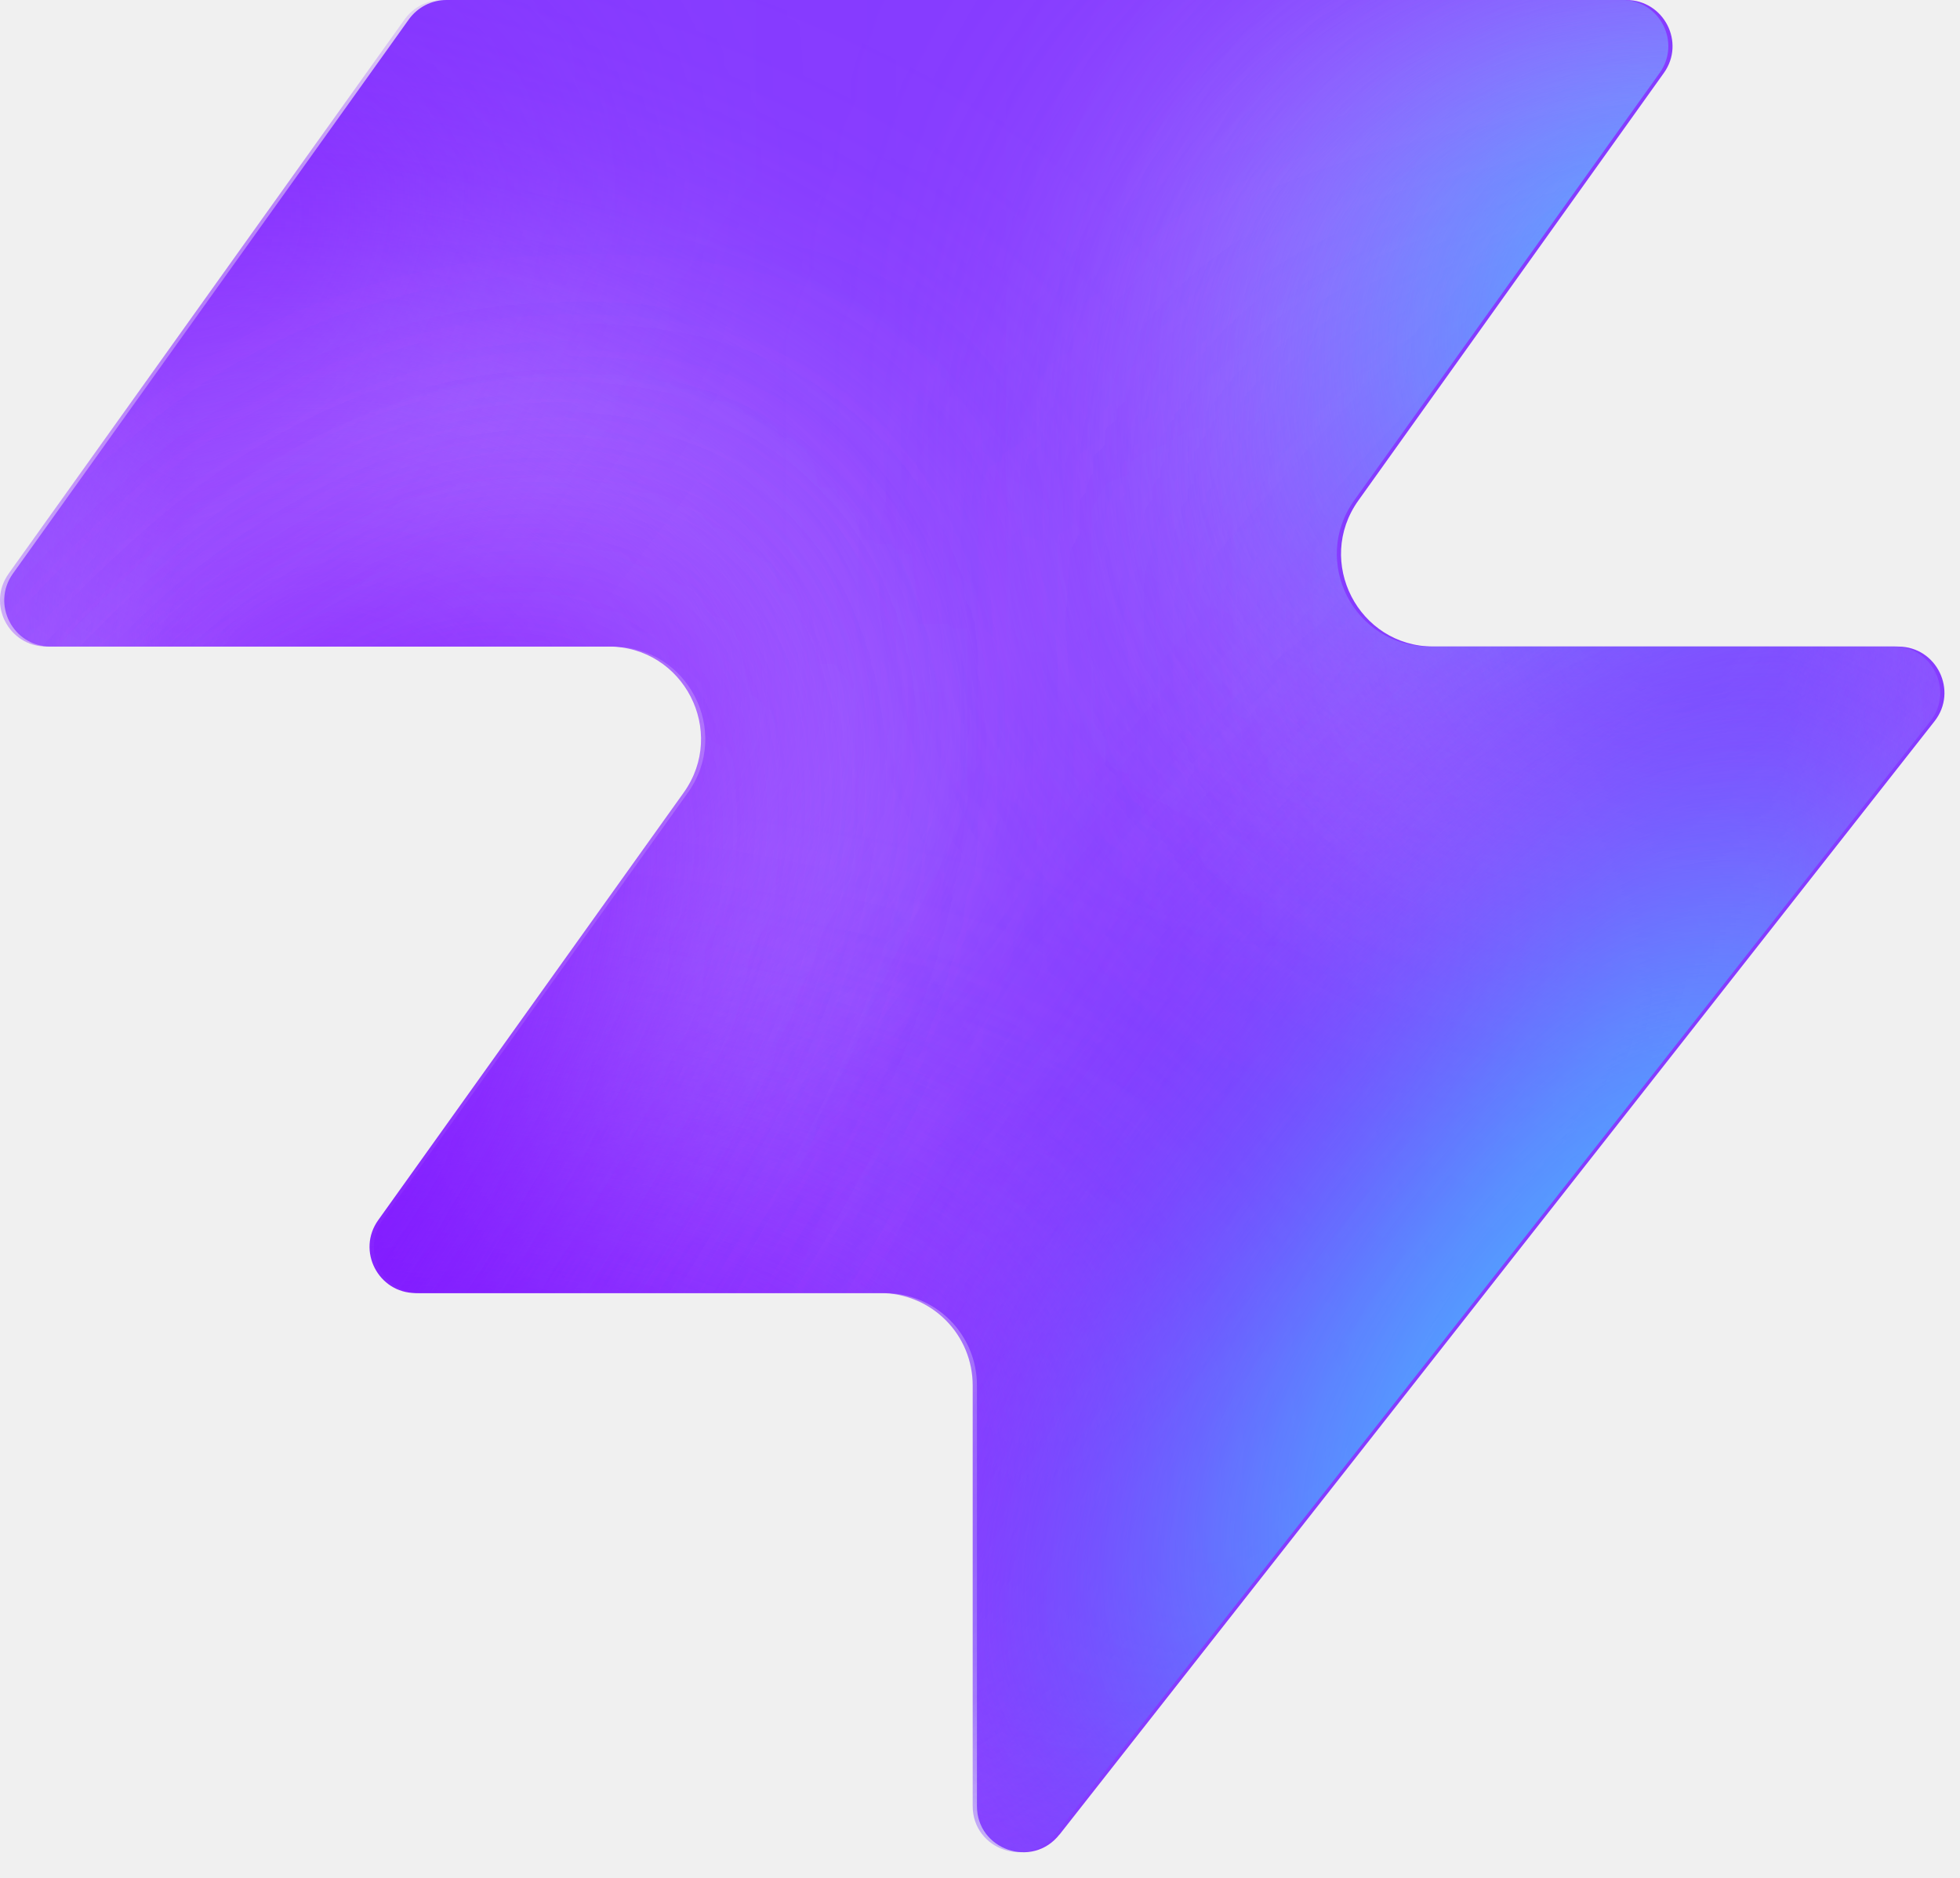
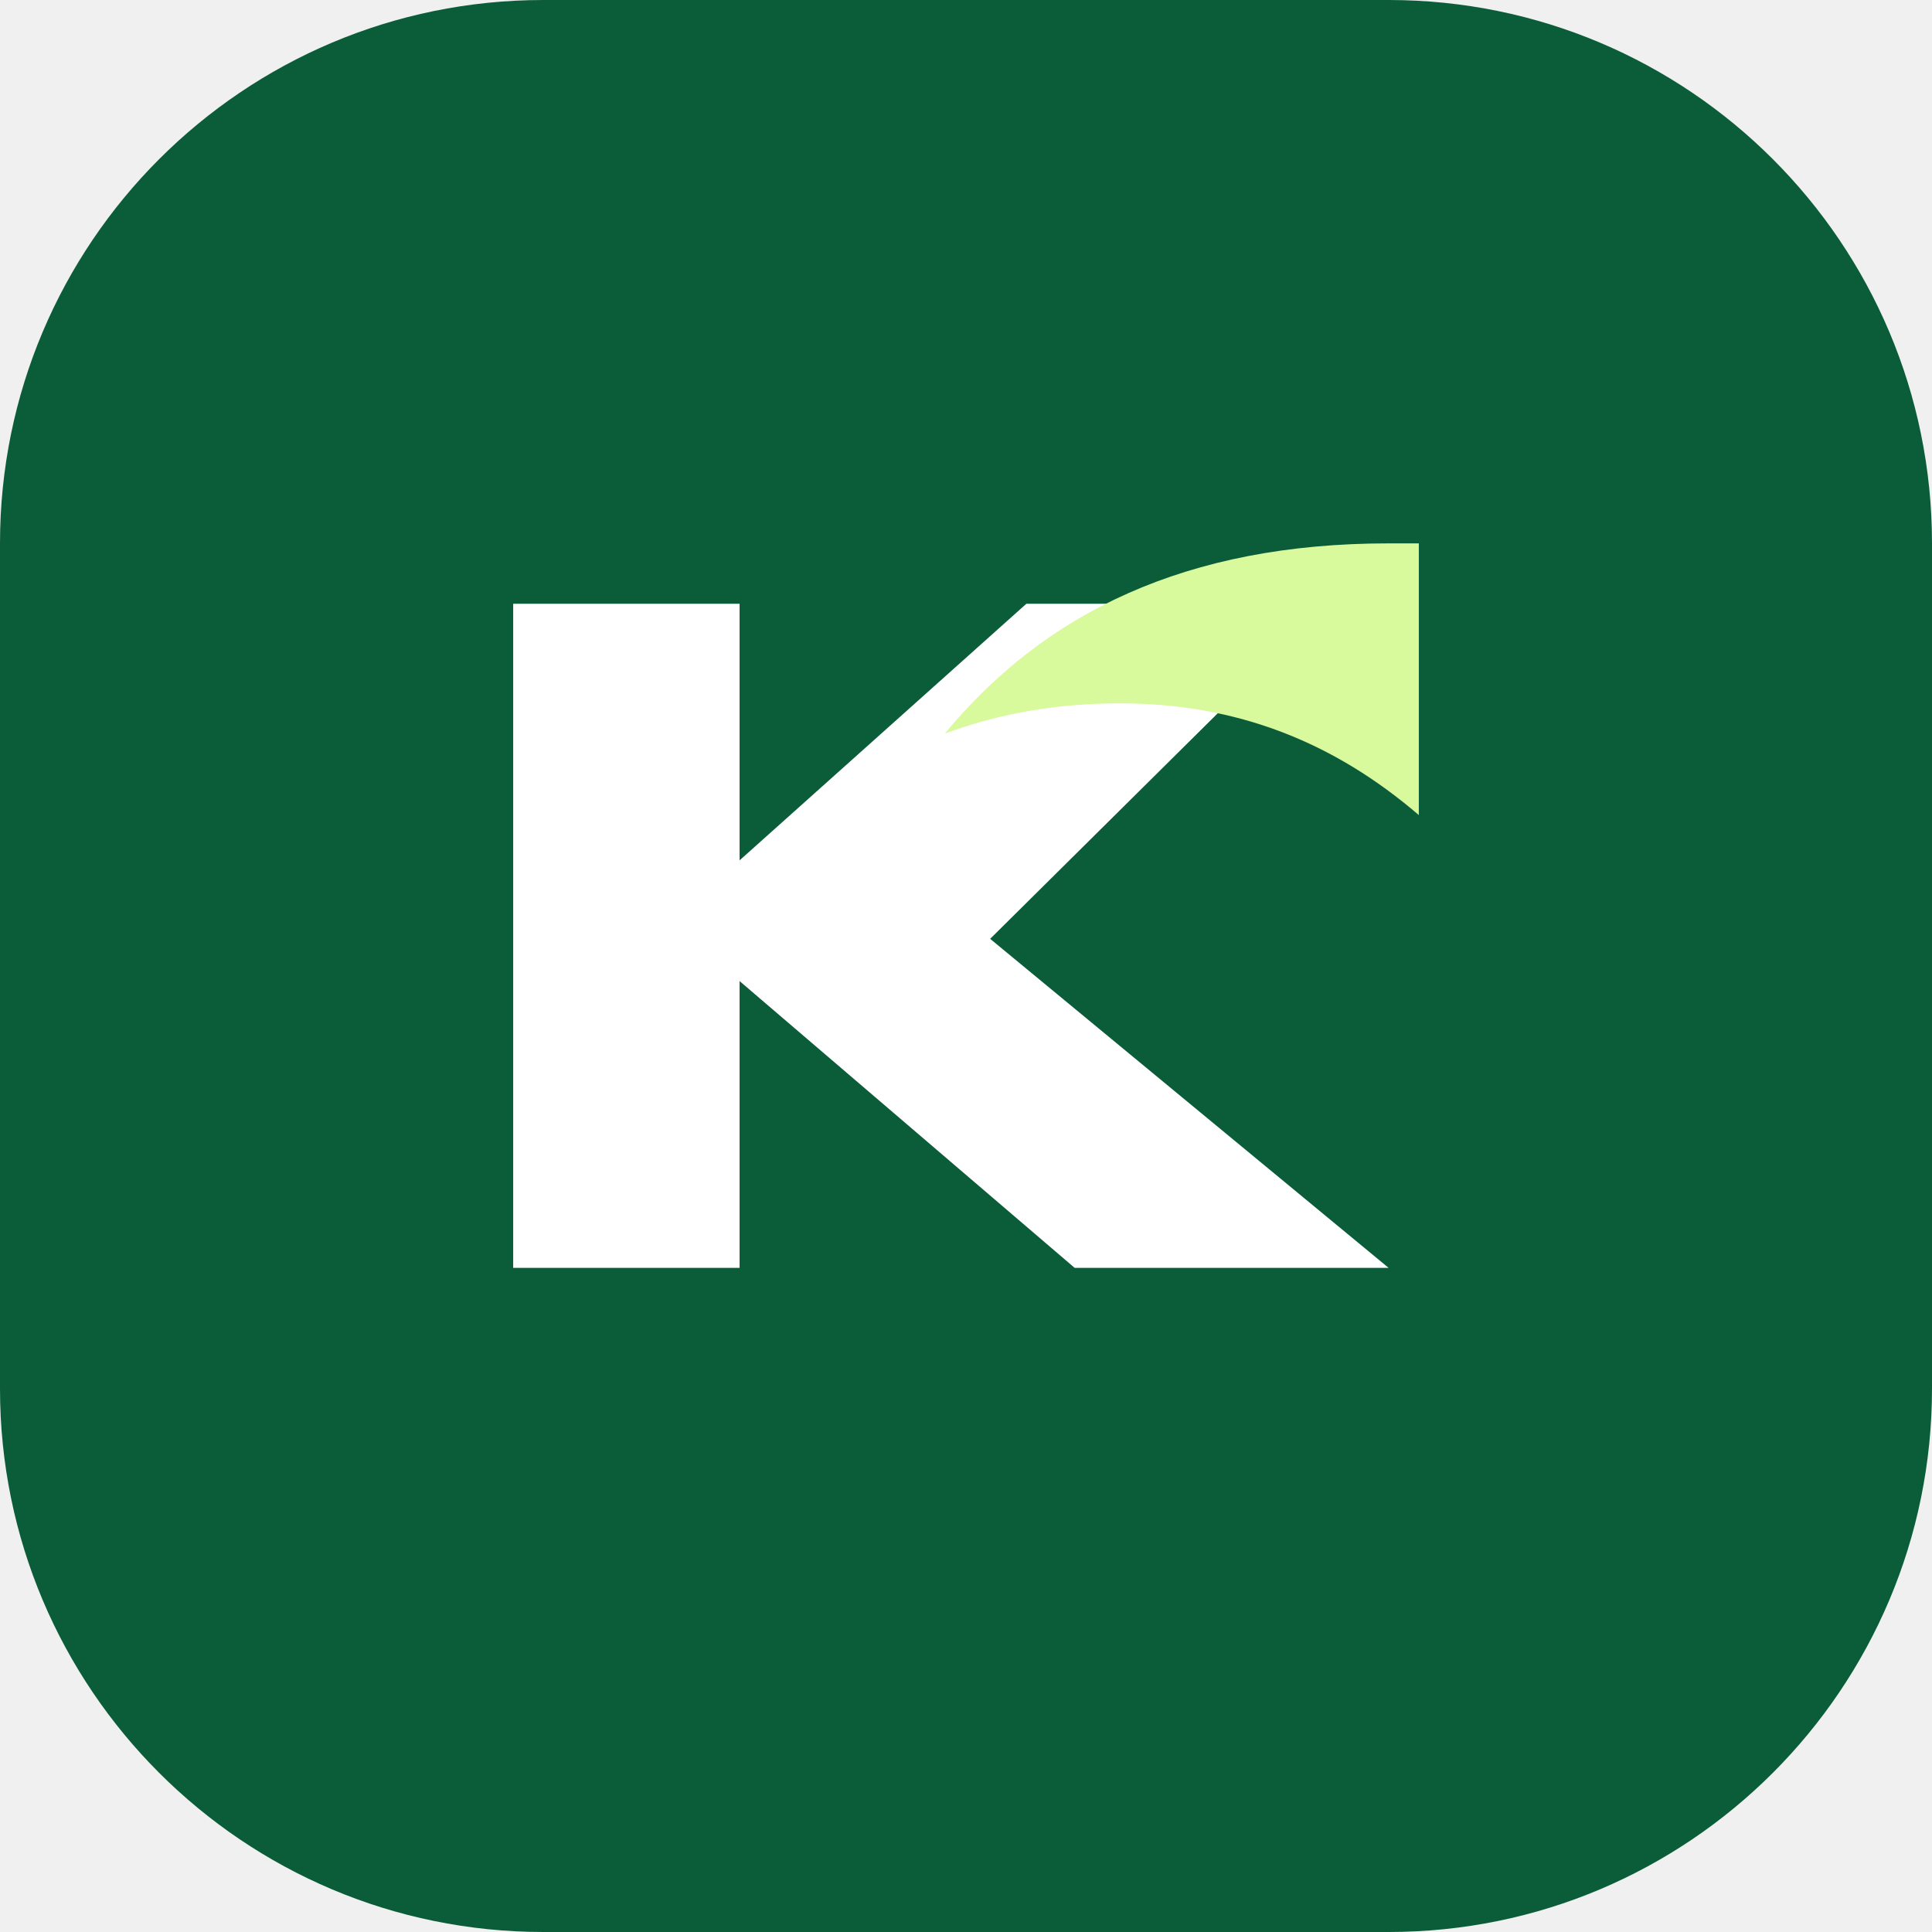
- <svg xmlns="http://www.w3.org/2000/svg" width="48" height="46" fill="none" viewBox="0 0 48 46">
-   <path fill="#863bff" d="M25.946 44.938c-.664.845-2.021.375-2.021-.698V33.937a2.26 2.26 0 0 0-2.262-2.262H10.287c-.92 0-1.456-1.04-.92-1.788l7.48-10.471c1.07-1.497 0-3.578-1.842-3.578H1.237c-.92 0-1.456-1.04-.92-1.788L10.013.474c.214-.297.556-.474.92-.474h28.894c.92 0 1.456 1.04.92 1.788l-7.48 10.471c-1.07 1.498 0 3.579 1.842 3.579h11.377c.943 0 1.473 1.088.89 1.83L25.947 44.94z" style="fill:#863bff;fill:color(display-p3 .525 .23 1);fill-opacity:1" />
-   <mask id="a" width="48" height="46" x="0" y="0" maskUnits="userSpaceOnUse" style="mask-type:alpha">
-     <path fill="#000" d="M25.842 44.938c-.664.844-2.021.375-2.021-.698V33.937a2.26 2.26 0 0 0-2.262-2.262H10.183c-.92 0-1.456-1.04-.92-1.788l7.48-10.471c1.07-1.498 0-3.579-1.842-3.579H1.133c-.92 0-1.456-1.04-.92-1.787L9.91.473c.214-.297.556-.474.92-.474h28.894c.92 0 1.456 1.04.92 1.788l-7.48 10.471c-1.07 1.498 0 3.578 1.842 3.578h11.377c.943 0 1.473 1.088.89 1.832L25.843 44.94z" style="fill:#000;fill-opacity:1" />
-   </mask>
-   <g mask="url(#a)">
-     <g filter="url(#b)">
-       <ellipse cx="5.508" cy="14.704" fill="#ede6ff" rx="5.508" ry="14.704" style="fill:#ede6ff;fill:color(display-p3 .927 .903 1);fill-opacity:1" transform="matrix(.00324 1 1 -.00324 -4.47 31.516)" />
-     </g>
-     <g filter="url(#c)">
-       <ellipse cx="10.399" cy="29.851" fill="#ede6ff" rx="10.399" ry="29.851" style="fill:#ede6ff;fill:color(display-p3 .927 .903 1);fill-opacity:1" transform="matrix(.00324 1 1 -.00324 -39.328 7.883)" />
-     </g>
-     <g filter="url(#d)">
-       <ellipse cx="5.508" cy="30.487" fill="#7e14ff" rx="5.508" ry="30.487" style="fill:#7e14ff;fill:color(display-p3 .492 .077 1);fill-opacity:1" transform="rotate(89.814 -25.913 -14.639)scale(1 -1)" />
-     </g>
-     <g filter="url(#e)">
-       <ellipse cx="5.508" cy="30.599" fill="#7e14ff" rx="5.508" ry="30.599" style="fill:#7e14ff;fill:color(display-p3 .492 .077 1);fill-opacity:1" transform="rotate(89.814 -32.644 -3.334)scale(1 -1)" />
-     </g>
-     <g filter="url(#f)">
-       <ellipse cx="5.508" cy="30.599" fill="#7e14ff" rx="5.508" ry="30.599" style="fill:#7e14ff;fill:color(display-p3 .492 .077 1);fill-opacity:1" transform="matrix(.00324 1 1 -.00324 -34.34 30.47)" />
-     </g>
-     <g filter="url(#g)">
-       <ellipse cx="14.072" cy="22.078" fill="#ede6ff" rx="14.072" ry="22.078" style="fill:#ede6ff;fill:color(display-p3 .927 .903 1);fill-opacity:1" transform="rotate(93.35 24.506 48.493)scale(-1 1)" />
-     </g>
-     <g filter="url(#h)">
-       <ellipse cx="3.47" cy="21.501" fill="#7e14ff" rx="3.47" ry="21.501" style="fill:#7e14ff;fill:color(display-p3 .492 .077 1);fill-opacity:1" transform="rotate(89.009 28.708 47.59)scale(-1 1)" />
-     </g>
-     <g filter="url(#i)">
-       <ellipse cx="3.47" cy="21.501" fill="#7e14ff" rx="3.47" ry="21.501" style="fill:#7e14ff;fill:color(display-p3 .492 .077 1);fill-opacity:1" transform="rotate(89.009 28.708 47.59)scale(-1 1)" />
-     </g>
-     <g filter="url(#j)">
-       <ellipse cx=".387" cy="8.972" fill="#7e14ff" rx="4.407" ry="29.108" style="fill:#7e14ff;fill:color(display-p3 .492 .077 1);fill-opacity:1" transform="rotate(39.51 .387 8.972)" />
-     </g>
-     <g filter="url(#k)">
-       <ellipse cx="47.523" cy="-6.092" fill="#7e14ff" rx="4.407" ry="29.108" style="fill:#7e14ff;fill:color(display-p3 .492 .077 1);fill-opacity:1" transform="rotate(37.892 47.523 -6.092)" />
-     </g>
-     <g filter="url(#l)">
-       <ellipse cx="41.412" cy="6.333" fill="#47bfff" rx="5.971" ry="9.665" style="fill:#47bfff;fill:color(display-p3 .28 .748 1);fill-opacity:1" transform="rotate(37.892 41.412 6.333)" />
-     </g>
-     <g filter="url(#m)">
-       <ellipse cx="-1.879" cy="38.332" fill="#7e14ff" rx="4.407" ry="29.108" style="fill:#7e14ff;fill:color(display-p3 .492 .077 1);fill-opacity:1" transform="rotate(37.892 -1.88 38.332)" />
-     </g>
-     <g filter="url(#n)">
-       <ellipse cx="-1.879" cy="38.332" fill="#7e14ff" rx="4.407" ry="29.108" style="fill:#7e14ff;fill:color(display-p3 .492 .077 1);fill-opacity:1" transform="rotate(37.892 -1.88 38.332)" />
-     </g>
-     <g filter="url(#o)">
-       <ellipse cx="35.651" cy="29.907" fill="#7e14ff" rx="4.407" ry="29.108" style="fill:#7e14ff;fill:color(display-p3 .492 .077 1);fill-opacity:1" transform="rotate(37.892 35.651 29.907)" />
-     </g>
-     <g filter="url(#p)">
-       <ellipse cx="38.418" cy="32.4" fill="#47bfff" rx="5.971" ry="15.297" style="fill:#47bfff;fill:color(display-p3 .28 .748 1);fill-opacity:1" transform="rotate(37.892 38.418 32.4)" />
-     </g>
-   </g>
-   <defs>
-     <filter id="b" width="60.045" height="41.654" x="-19.77" y="16.149" color-interpolation-filters="sRGB" filterUnits="userSpaceOnUse">
-       <feFlood flood-opacity="0" result="BackgroundImageFix" />
-       <feBlend in="SourceGraphic" in2="BackgroundImageFix" result="shape" />
-       <feGaussianBlur result="effect1_foregroundBlur_2002_17158" stdDeviation="7.659" />
-     </filter>
-     <filter id="c" width="90.34" height="51.437" x="-54.613" y="-7.533" color-interpolation-filters="sRGB" filterUnits="userSpaceOnUse">
-       <feFlood flood-opacity="0" result="BackgroundImageFix" />
-       <feBlend in="SourceGraphic" in2="BackgroundImageFix" result="shape" />
-       <feGaussianBlur result="effect1_foregroundBlur_2002_17158" stdDeviation="7.659" />
-     </filter>
-     <filter id="d" width="79.355" height="29.4" x="-49.64" y="2.03" color-interpolation-filters="sRGB" filterUnits="userSpaceOnUse">
-       <feFlood flood-opacity="0" result="BackgroundImageFix" />
-       <feBlend in="SourceGraphic" in2="BackgroundImageFix" result="shape" />
-       <feGaussianBlur result="effect1_foregroundBlur_2002_17158" stdDeviation="4.596" />
-     </filter>
-     <filter id="e" width="79.579" height="29.4" x="-45.045" y="20.029" color-interpolation-filters="sRGB" filterUnits="userSpaceOnUse">
-       <feFlood flood-opacity="0" result="BackgroundImageFix" />
-       <feBlend in="SourceGraphic" in2="BackgroundImageFix" result="shape" />
-       <feGaussianBlur result="effect1_foregroundBlur_2002_17158" stdDeviation="4.596" />
-     </filter>
-     <filter id="f" width="79.579" height="29.4" x="-43.513" y="21.178" color-interpolation-filters="sRGB" filterUnits="userSpaceOnUse">
-       <feFlood flood-opacity="0" result="BackgroundImageFix" />
-       <feBlend in="SourceGraphic" in2="BackgroundImageFix" result="shape" />
-       <feGaussianBlur result="effect1_foregroundBlur_2002_17158" stdDeviation="4.596" />
-     </filter>
-     <filter id="g" width="74.749" height="58.852" x="15.756" y="-17.901" color-interpolation-filters="sRGB" filterUnits="userSpaceOnUse">
-       <feFlood flood-opacity="0" result="BackgroundImageFix" />
-       <feBlend in="SourceGraphic" in2="BackgroundImageFix" result="shape" />
-       <feGaussianBlur result="effect1_foregroundBlur_2002_17158" stdDeviation="7.659" />
-     </filter>
-     <filter id="h" width="61.377" height="25.362" x="23.548" y="2.284" color-interpolation-filters="sRGB" filterUnits="userSpaceOnUse">
-       <feFlood flood-opacity="0" result="BackgroundImageFix" />
-       <feBlend in="SourceGraphic" in2="BackgroundImageFix" result="shape" />
-       <feGaussianBlur result="effect1_foregroundBlur_2002_17158" stdDeviation="4.596" />
-     </filter>
-     <filter id="i" width="61.377" height="25.362" x="23.548" y="2.284" color-interpolation-filters="sRGB" filterUnits="userSpaceOnUse">
-       <feFlood flood-opacity="0" result="BackgroundImageFix" />
-       <feBlend in="SourceGraphic" in2="BackgroundImageFix" result="shape" />
-       <feGaussianBlur result="effect1_foregroundBlur_2002_17158" stdDeviation="4.596" />
-     </filter>
-     <filter id="j" width="56.045" height="63.649" x="-27.636" y="-22.853" color-interpolation-filters="sRGB" filterUnits="userSpaceOnUse">
-       <feFlood flood-opacity="0" result="BackgroundImageFix" />
-       <feBlend in="SourceGraphic" in2="BackgroundImageFix" result="shape" />
-       <feGaussianBlur result="effect1_foregroundBlur_2002_17158" stdDeviation="4.596" />
-     </filter>
-     <filter id="k" width="54.814" height="64.646" x="20.116" y="-38.415" color-interpolation-filters="sRGB" filterUnits="userSpaceOnUse">
-       <feFlood flood-opacity="0" result="BackgroundImageFix" />
-       <feBlend in="SourceGraphic" in2="BackgroundImageFix" result="shape" />
-       <feGaussianBlur result="effect1_foregroundBlur_2002_17158" stdDeviation="4.596" />
-     </filter>
-     <filter id="l" width="33.541" height="35.313" x="24.641" y="-11.323" color-interpolation-filters="sRGB" filterUnits="userSpaceOnUse">
-       <feFlood flood-opacity="0" result="BackgroundImageFix" />
-       <feBlend in="SourceGraphic" in2="BackgroundImageFix" result="shape" />
-       <feGaussianBlur result="effect1_foregroundBlur_2002_17158" stdDeviation="4.596" />
-     </filter>
-     <filter id="m" width="54.814" height="64.646" x="-29.286" y="6.009" color-interpolation-filters="sRGB" filterUnits="userSpaceOnUse">
-       <feFlood flood-opacity="0" result="BackgroundImageFix" />
-       <feBlend in="SourceGraphic" in2="BackgroundImageFix" result="shape" />
-       <feGaussianBlur result="effect1_foregroundBlur_2002_17158" stdDeviation="4.596" />
-     </filter>
-     <filter id="n" width="54.814" height="64.646" x="-29.286" y="6.009" color-interpolation-filters="sRGB" filterUnits="userSpaceOnUse">
-       <feFlood flood-opacity="0" result="BackgroundImageFix" />
-       <feBlend in="SourceGraphic" in2="BackgroundImageFix" result="shape" />
-       <feGaussianBlur result="effect1_foregroundBlur_2002_17158" stdDeviation="4.596" />
-     </filter>
-     <filter id="o" width="54.814" height="64.646" x="8.244" y="-2.416" color-interpolation-filters="sRGB" filterUnits="userSpaceOnUse">
-       <feFlood flood-opacity="0" result="BackgroundImageFix" />
-       <feBlend in="SourceGraphic" in2="BackgroundImageFix" result="shape" />
-       <feGaussianBlur result="effect1_foregroundBlur_2002_17158" stdDeviation="4.596" />
-     </filter>
-     <filter id="p" width="39.409" height="43.623" x="18.713" y="10.588" color-interpolation-filters="sRGB" filterUnits="userSpaceOnUse">
-       <feFlood flood-opacity="0" result="BackgroundImageFix" />
-       <feBlend in="SourceGraphic" in2="BackgroundImageFix" result="shape" />
-       <feGaussianBlur result="effect1_foregroundBlur_2002_17158" stdDeviation="4.596" />
-     </filter>
-   </defs>
+ <svg xmlns="http://www.w3.org/2000/svg" viewBox="0 0 64 64" role="img" aria-label="KlikPesantren">
+   <rect width="64" height="64" rx="18" fill="#0b5d3a" />
+   <path d="M17 42V20h7.5v8.5L34 20h10L32.8 31.1 46 42H35.6l-11.1-9.5V42H17Z" fill="#fff" />
+   <path d="M46 18c-6.7 0-11.4 2.3-14.7 6.3 1.9-.7 3.8-1 5.8-1 3.9 0 7.1 1.3 9.9 3.7V18Z" fill="#d9f99d" />
</svg>
